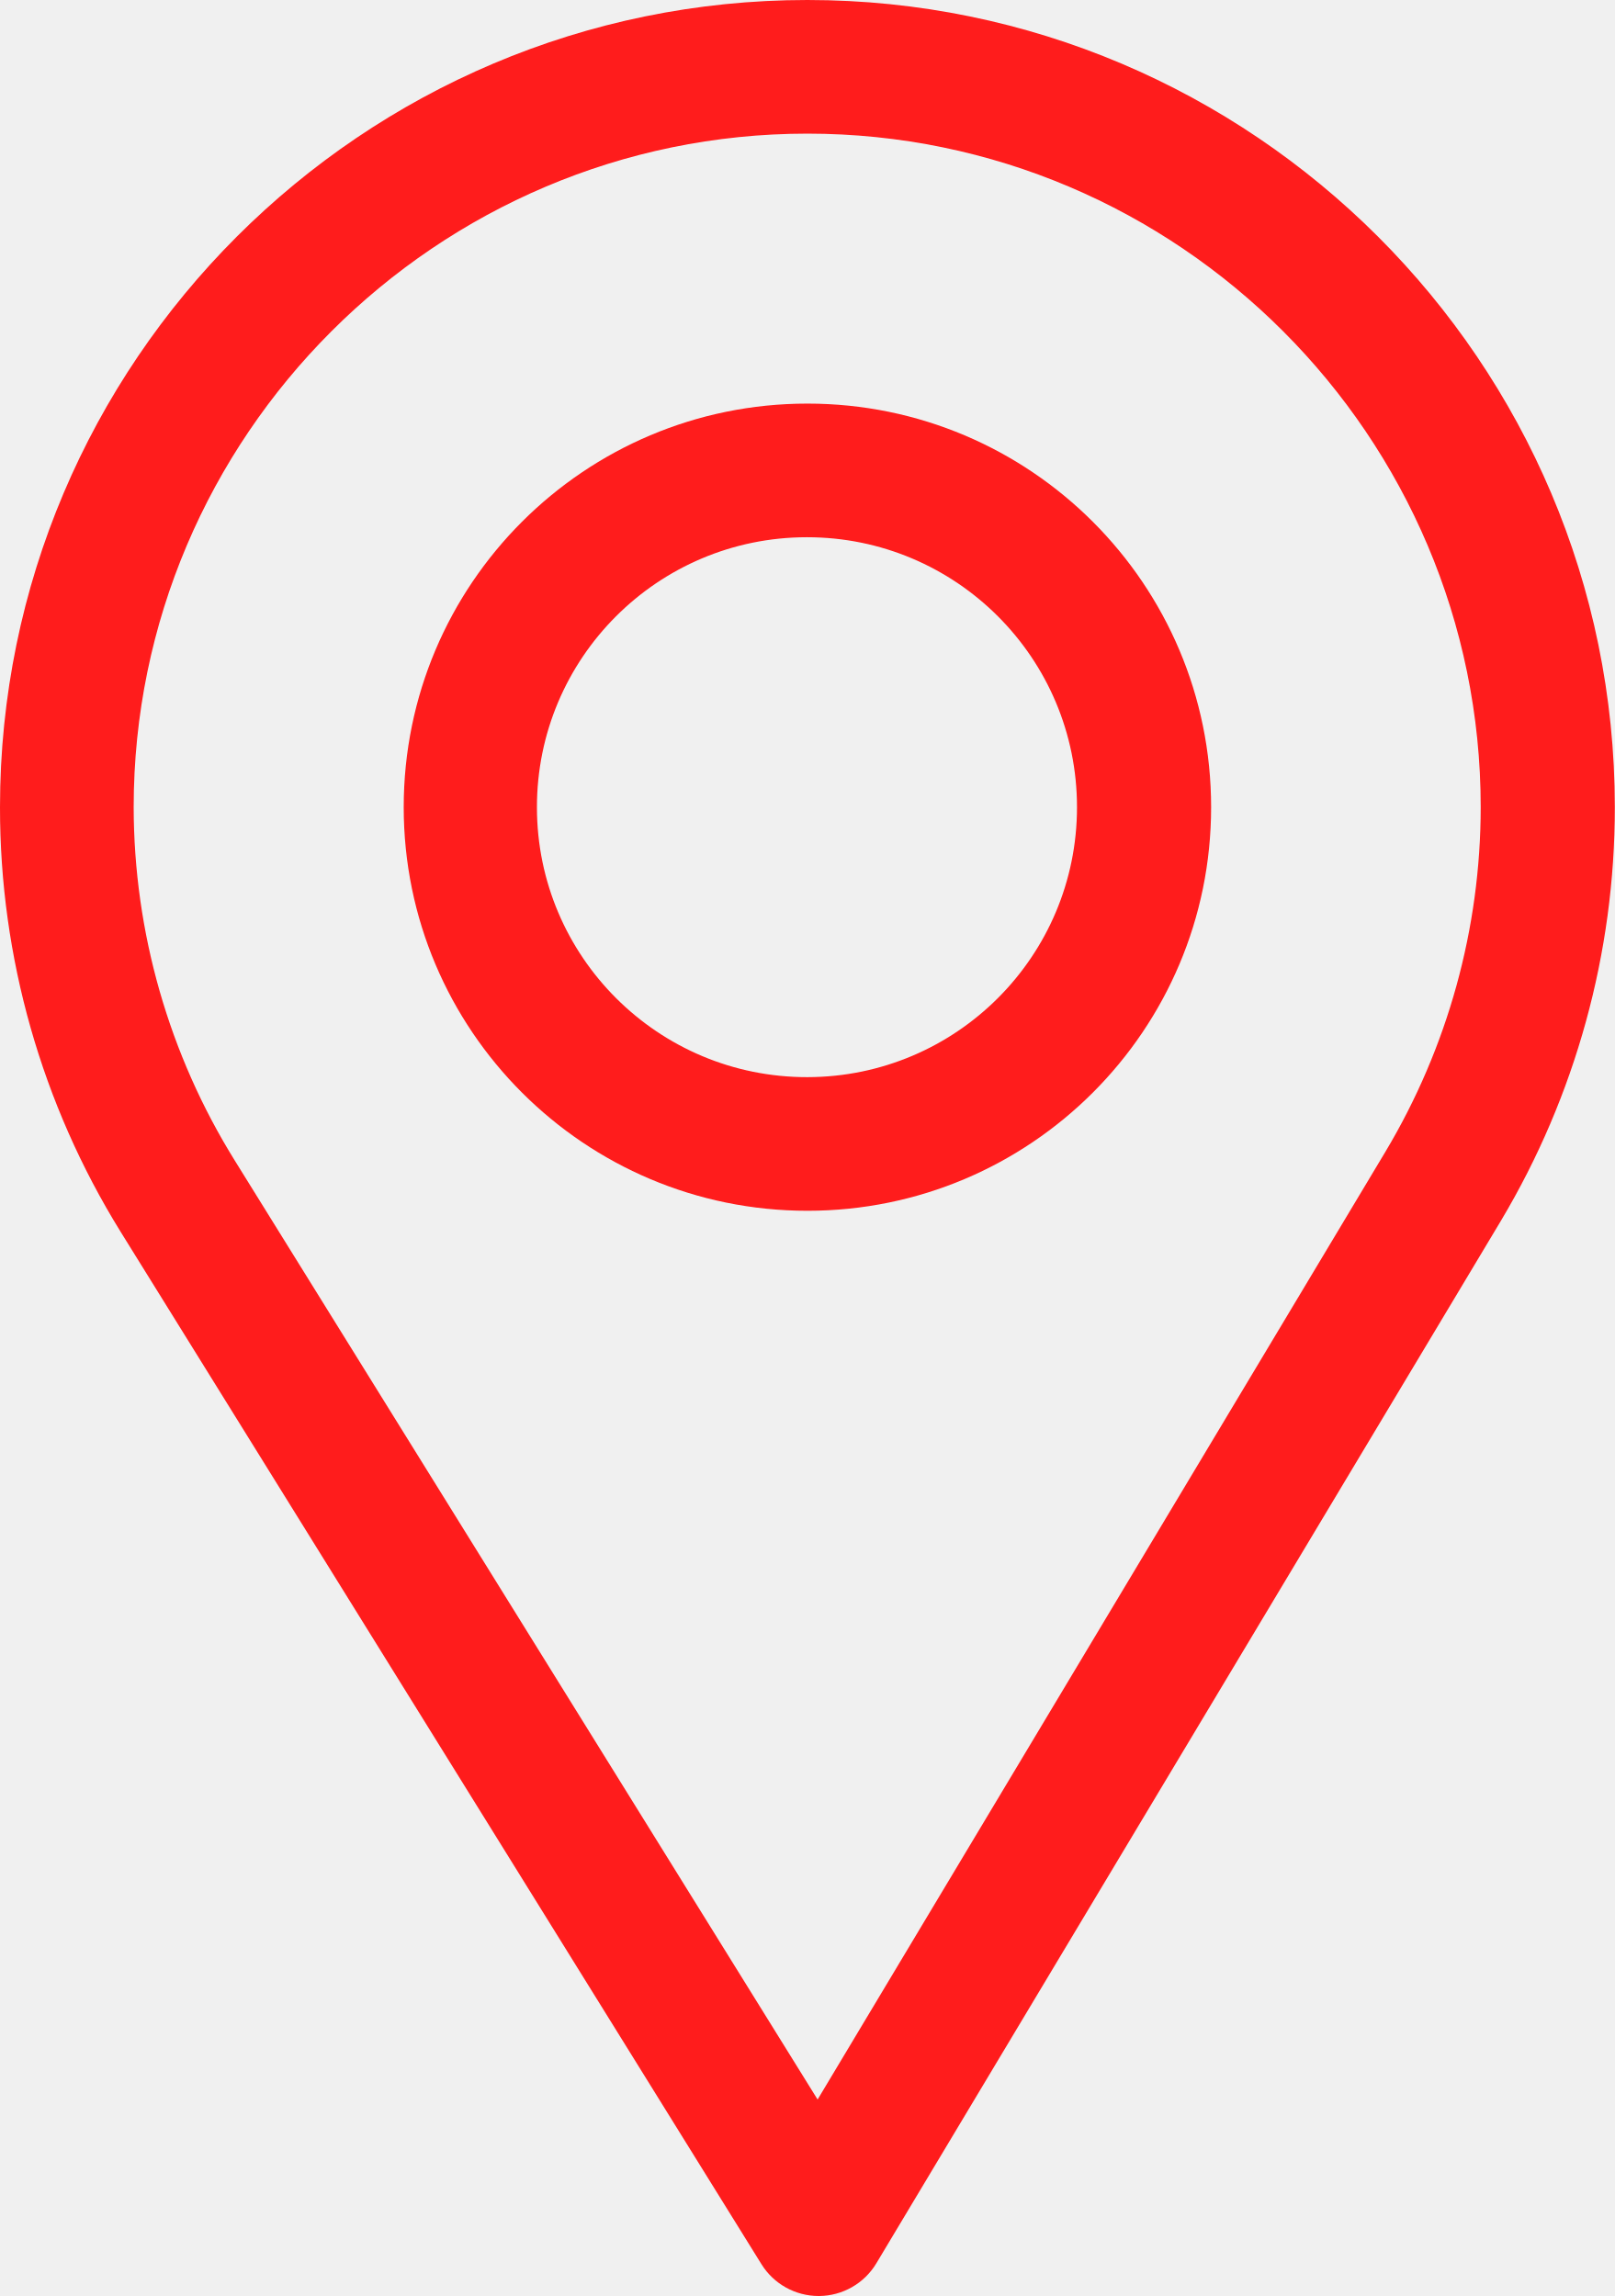
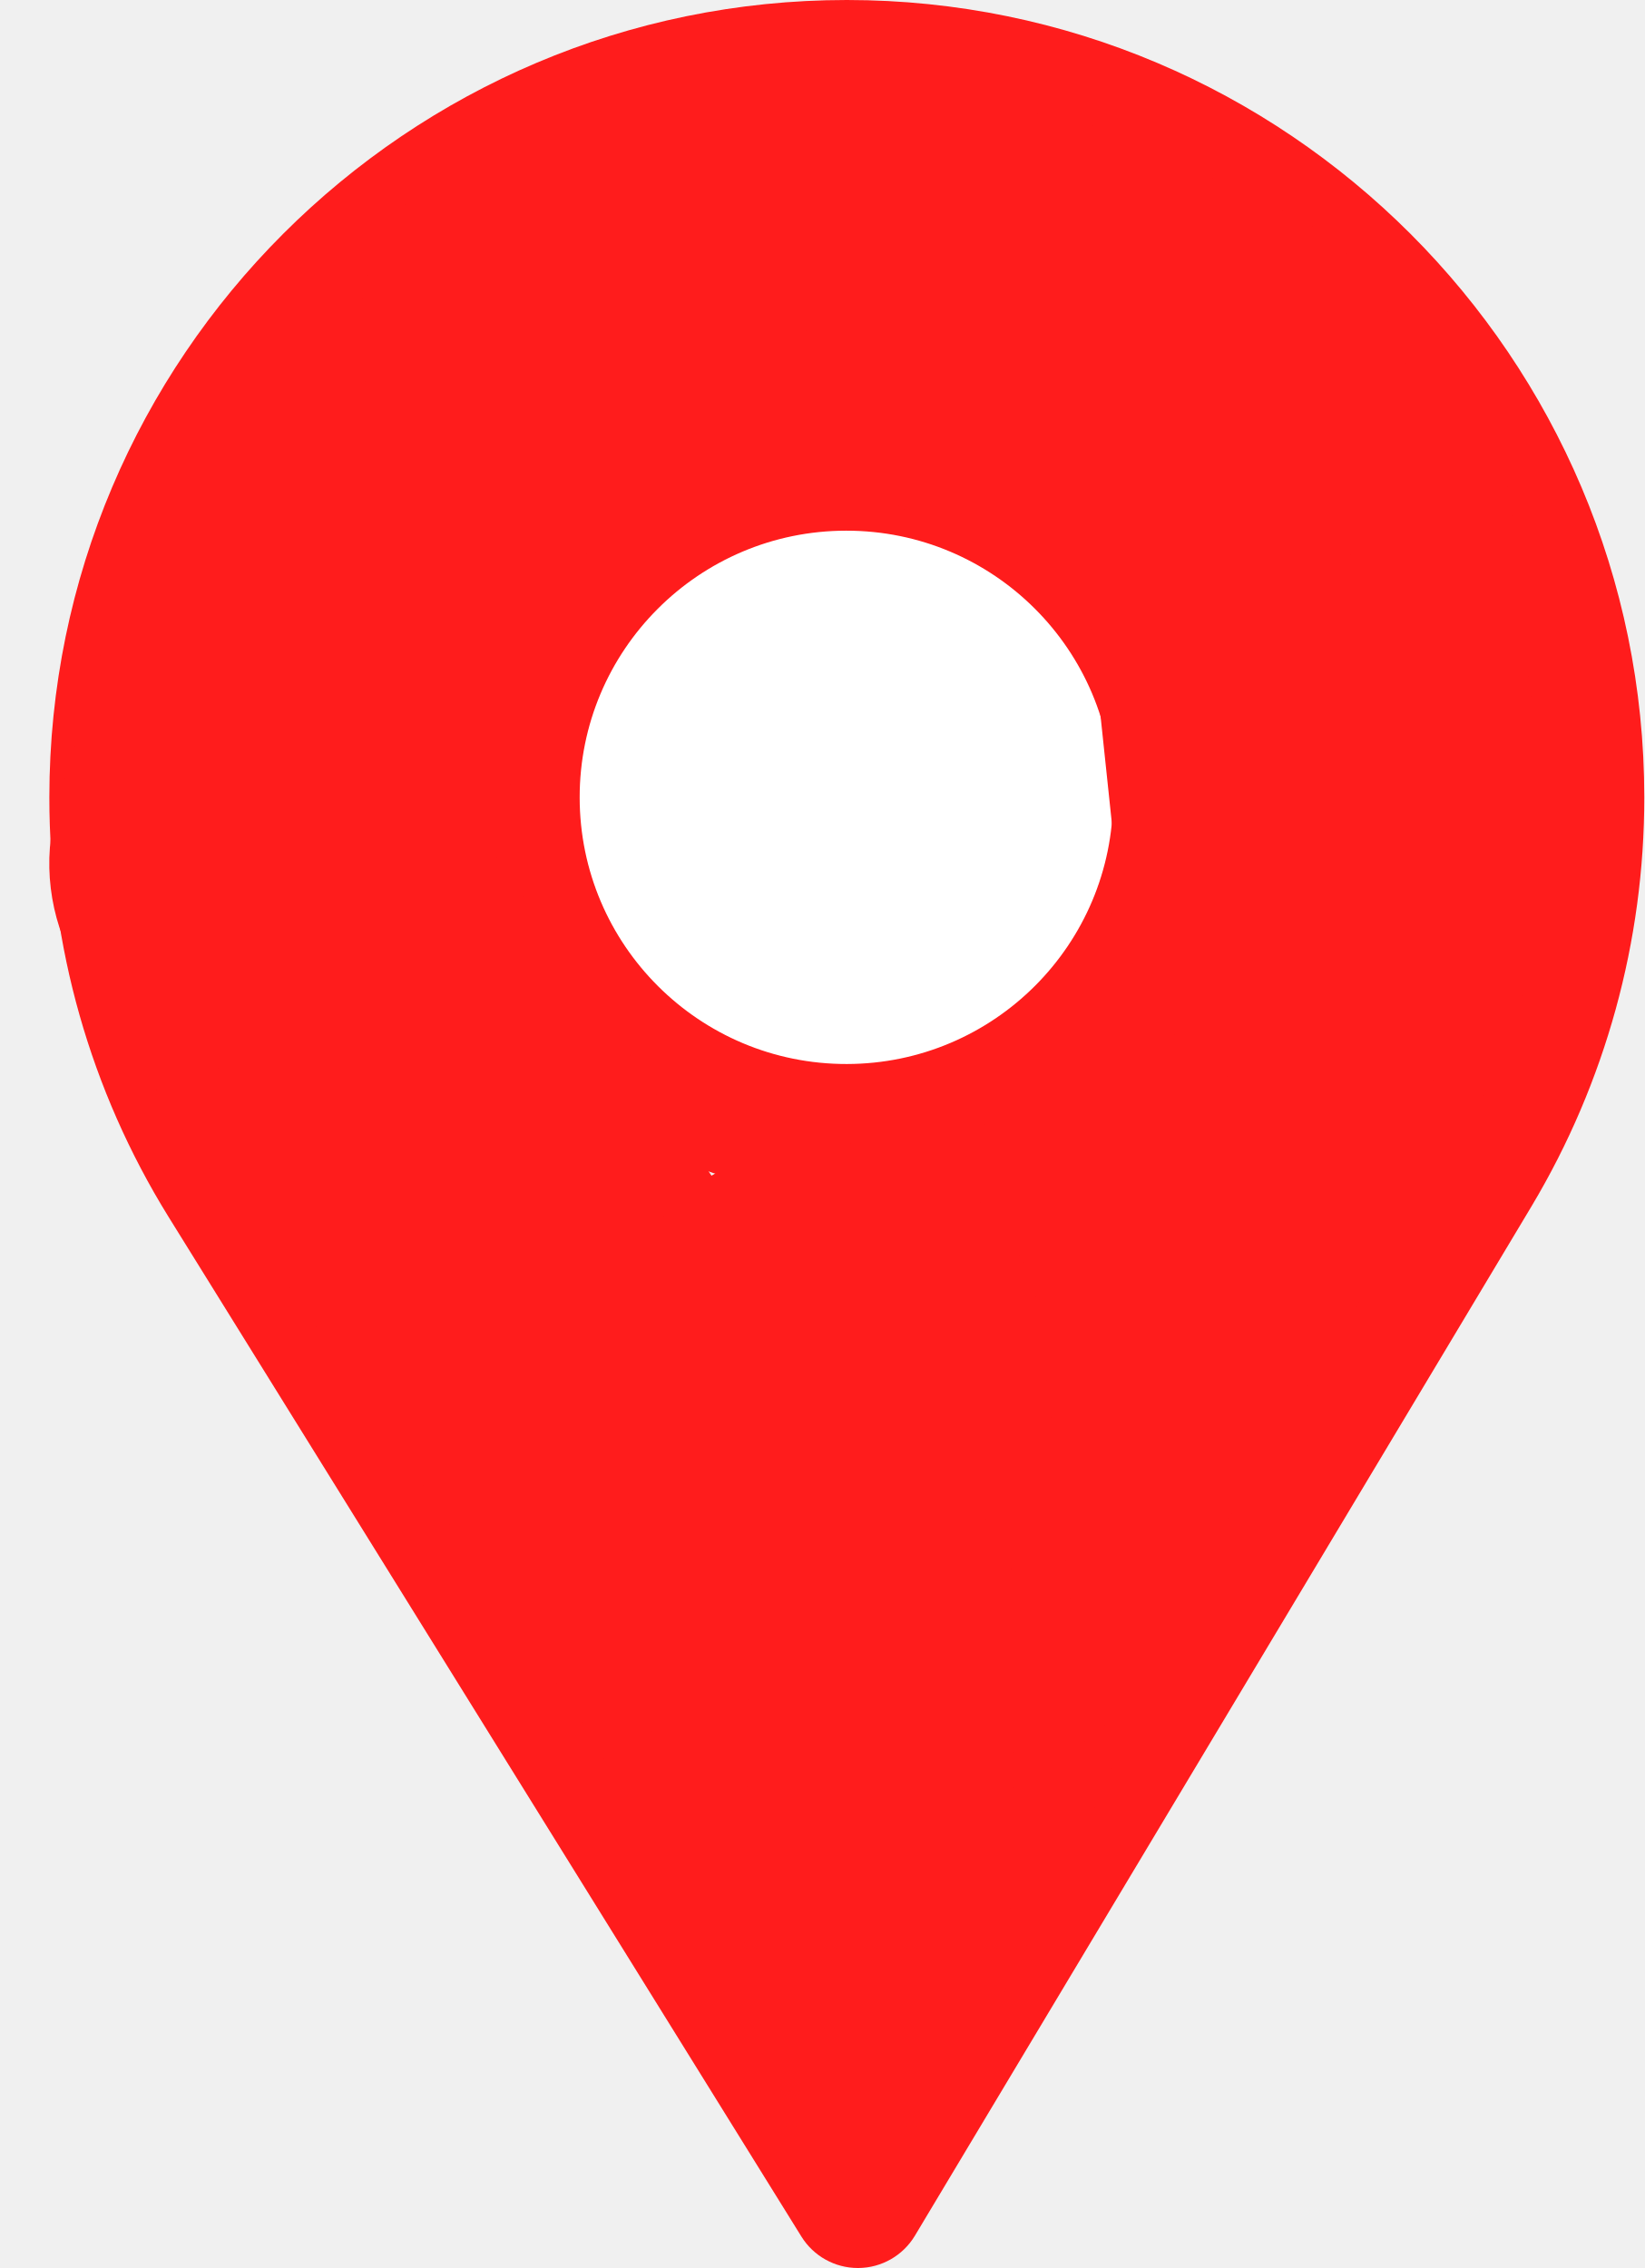
- <svg xmlns="http://www.w3.org/2000/svg" width="360" height="512" viewBox="0 0 360 512">
-   <g id="marcador-de-posicion" transform="translate(-76)">
-     <g id="Grupo_2" data-name="Grupo 2">
-       <g id="Grupo_1" data-name="Grupo 1">
-         <path id="Trazado_1" data-name="Trazado 1" d="M256,0C156.748,0,76,80.748,76,180a179.618,179.618,0,0,0,26.869,94.652L245.754,504.909A15,15,0,0,0,258.5,512h.119a15,15,0,0,0,12.75-7.292L410.611,272.22A179.786,179.786,0,0,0,436,180C436,80.748,355.252,0,256,0ZM384.866,256.818,258.272,468.186l-129.9-209.34A149.815,149.815,0,0,1,105.8,180c0-82.71,67.49-150.2,150.2-150.2S406.1,97.29,406.1,180a149.869,149.869,0,0,1-21.234,76.818Z" fill="#ff1c1c" />
+ <svg xmlns="http://www.w3.org/2000/svg" width="371.139" height="512" viewBox="0 0 371.139 512">
+   <g id="Grupo_1" data-name="Grupo 1" transform="translate(-192.861 -140)">
+     <g id="Elipse_1" data-name="Elipse 1" transform="translate(310 247)" fill="#fff" stroke="#707070" stroke-width="1">
+       <circle cx="74.5" cy="74.5" r="74.5" stroke="none" />
+       <circle cx="74.5" cy="74.5" r="74" fill="none" />
+     </g>
+     <g id="marcador-de-posicion" transform="translate(128 140)">
+       <g id="Grupo_2" data-name="Grupo 2">
+         <g id="Grupo_1-2" data-name="Grupo 1">
+           <path id="Trazado_1" data-name="Trazado 1" d="M256,0C156.748,0,76,80.748,76,180a179.618,179.618,0,0,0,26.869,94.652L245.754,504.909A15,15,0,0,0,258.5,512h.119a15,15,0,0,0,12.75-7.292L410.611,272.22A179.786,179.786,0,0,0,436,180C436,80.748,355.252,0,256,0ZM384.866,256.818,258.272,468.186l-129.9-209.34A149.815,149.815,0,0,1,105.8,180c0-82.71,67.49-150.2,150.2-150.2S406.1,97.29,406.1,180a149.869,149.869,0,0,1-21.234,76.818Z" fill="#ff1c1c" />
+         </g>
+       </g>
+       <g id="Grupo_4" data-name="Grupo 4">
+         <g id="Grupo_3" data-name="Grupo 3">
+           <path id="Trazado_2" data-name="Trazado 2" d="M256,90a90,90,0,1,0,90,90A90,90,0,0,0,256,90Zm0,150.2A60.2,60.2,0,1,1,316.1,180,60.2,60.2,0,0,1,256,240.2Z" fill="#ff1c1c" />
+         </g>
      </g>
    </g>
-     <g id="Grupo_4" data-name="Grupo 4">
-       <g id="Grupo_3" data-name="Grupo 3">
-         <path id="Trazado_2" data-name="Trazado 2" d="M256,90a90,90,0,1,0,90,90,90,90,0,0,0-90-90Zm0,150.2A60.2,60.2,0,1,1,316.1,180,60.2,60.2,0,0,1,256,240.2Z" fill="#ff1c1c" />
-       </g>
-     </g>
+     <rect id="Rectángulo_1" data-name="Rectángulo 1" width="93" height="263" transform="translate(458.369 321.833) rotate(31)" fill="#ff1c1c" />
+     <rect id="Rectángulo_2" data-name="Rectángulo 2" width="93" height="263" transform="matrix(-0.829, 0.559, -0.559, -0.829, 446.584, 543.516)" fill="#ff1c1c" />
+     <rect id="Rectángulo_3" data-name="Rectángulo 3" width="97" height="195" rx="47" transform="matrix(0.995, -0.105, 0.105, 0.995, 326.509, 403.581)" fill="#ff1c1c" />
+     <rect id="Rectángulo_4" data-name="Rectángulo 4" width="97" height="177" rx="47" transform="matrix(0.995, -0.105, 0.105, 0.995, 432.391, 217.482)" fill="#ff1c1c" />
+     <rect id="Rectángulo_5" data-name="Rectángulo 5" width="97" height="177" rx="47" transform="translate(241.649 196.988) rotate(16)" fill="#ff1c1c" />
+     <rect id="Rectángulo_6" data-name="Rectángulo 6" width="97" height="177" rx="47" transform="translate(437.197 140.263) rotate(77)" fill="#ff1c1c" />
+     <rect id="Rectángulo_7" data-name="Rectángulo 7" width="97" height="140" rx="48.5" transform="matrix(-0.407, 0.914, -0.914, -0.407, 526.65, 207.068)" fill="#ff1c1c" />
+     <rect id="Rectángulo_8" data-name="Rectángulo 8" width="60" height="140" rx="30" transform="translate(420.25 612.355) rotate(-179)" fill="#ff1c1c" />
  </g>
</svg>
